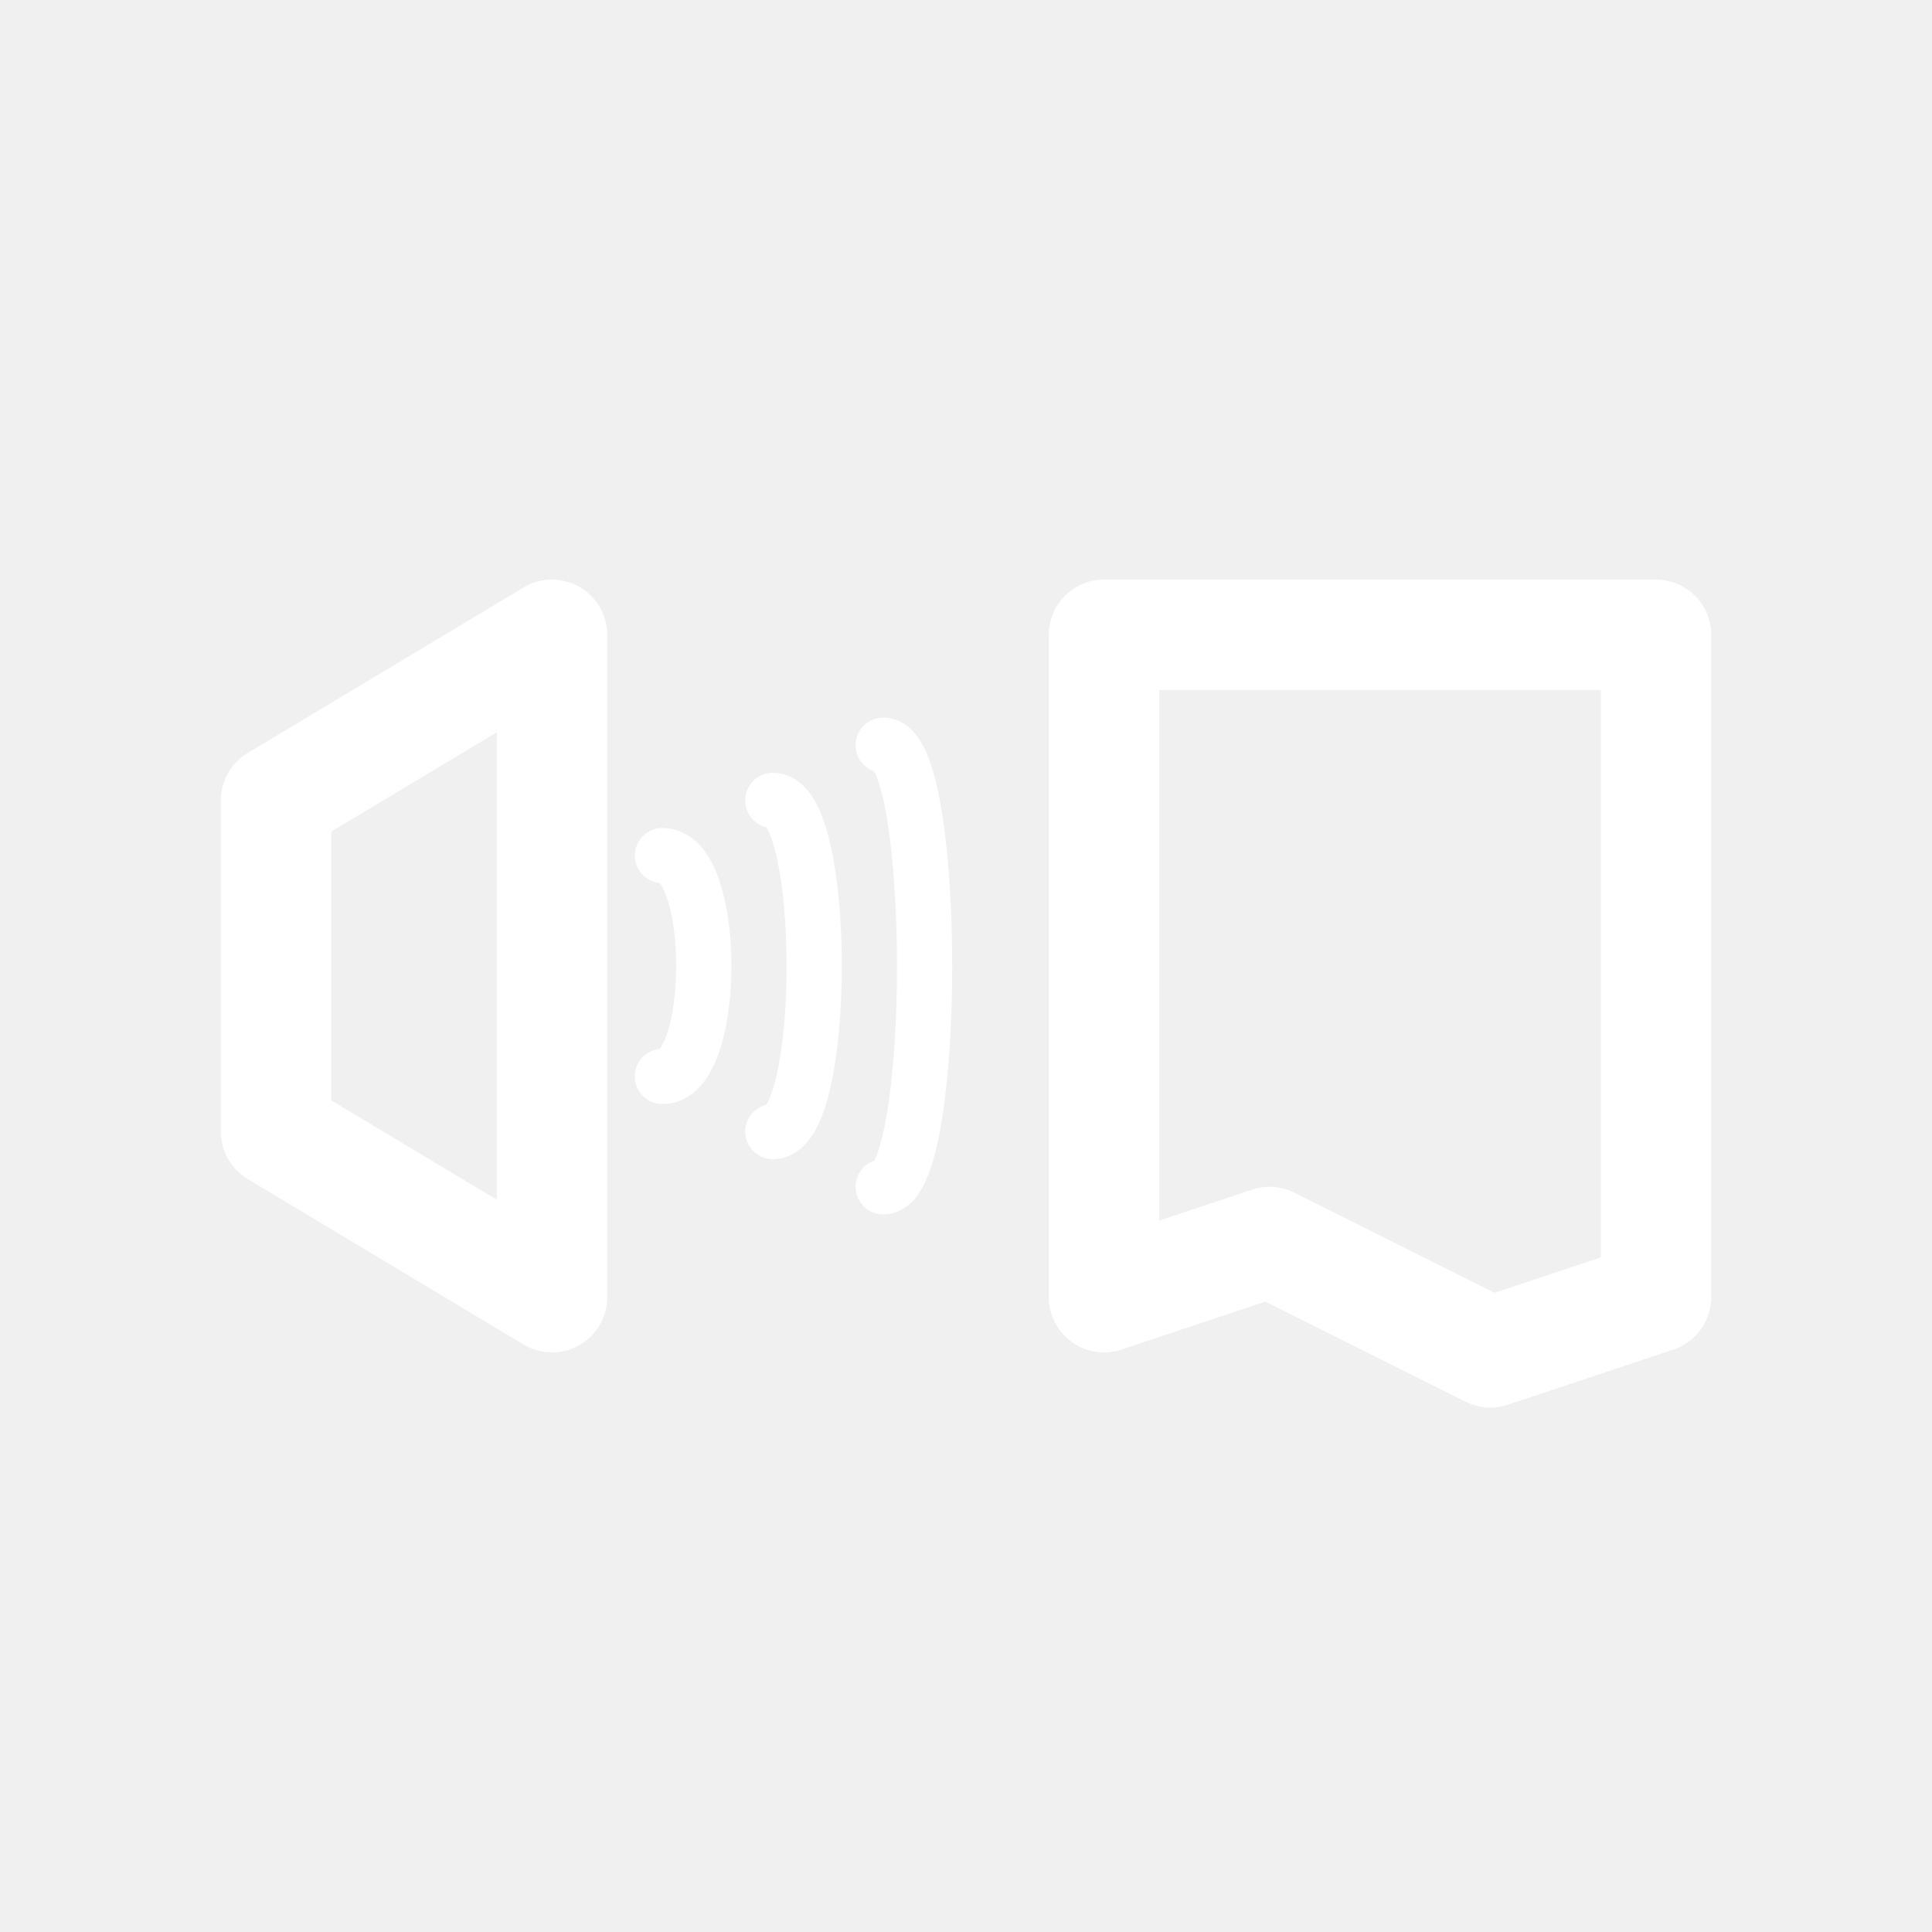
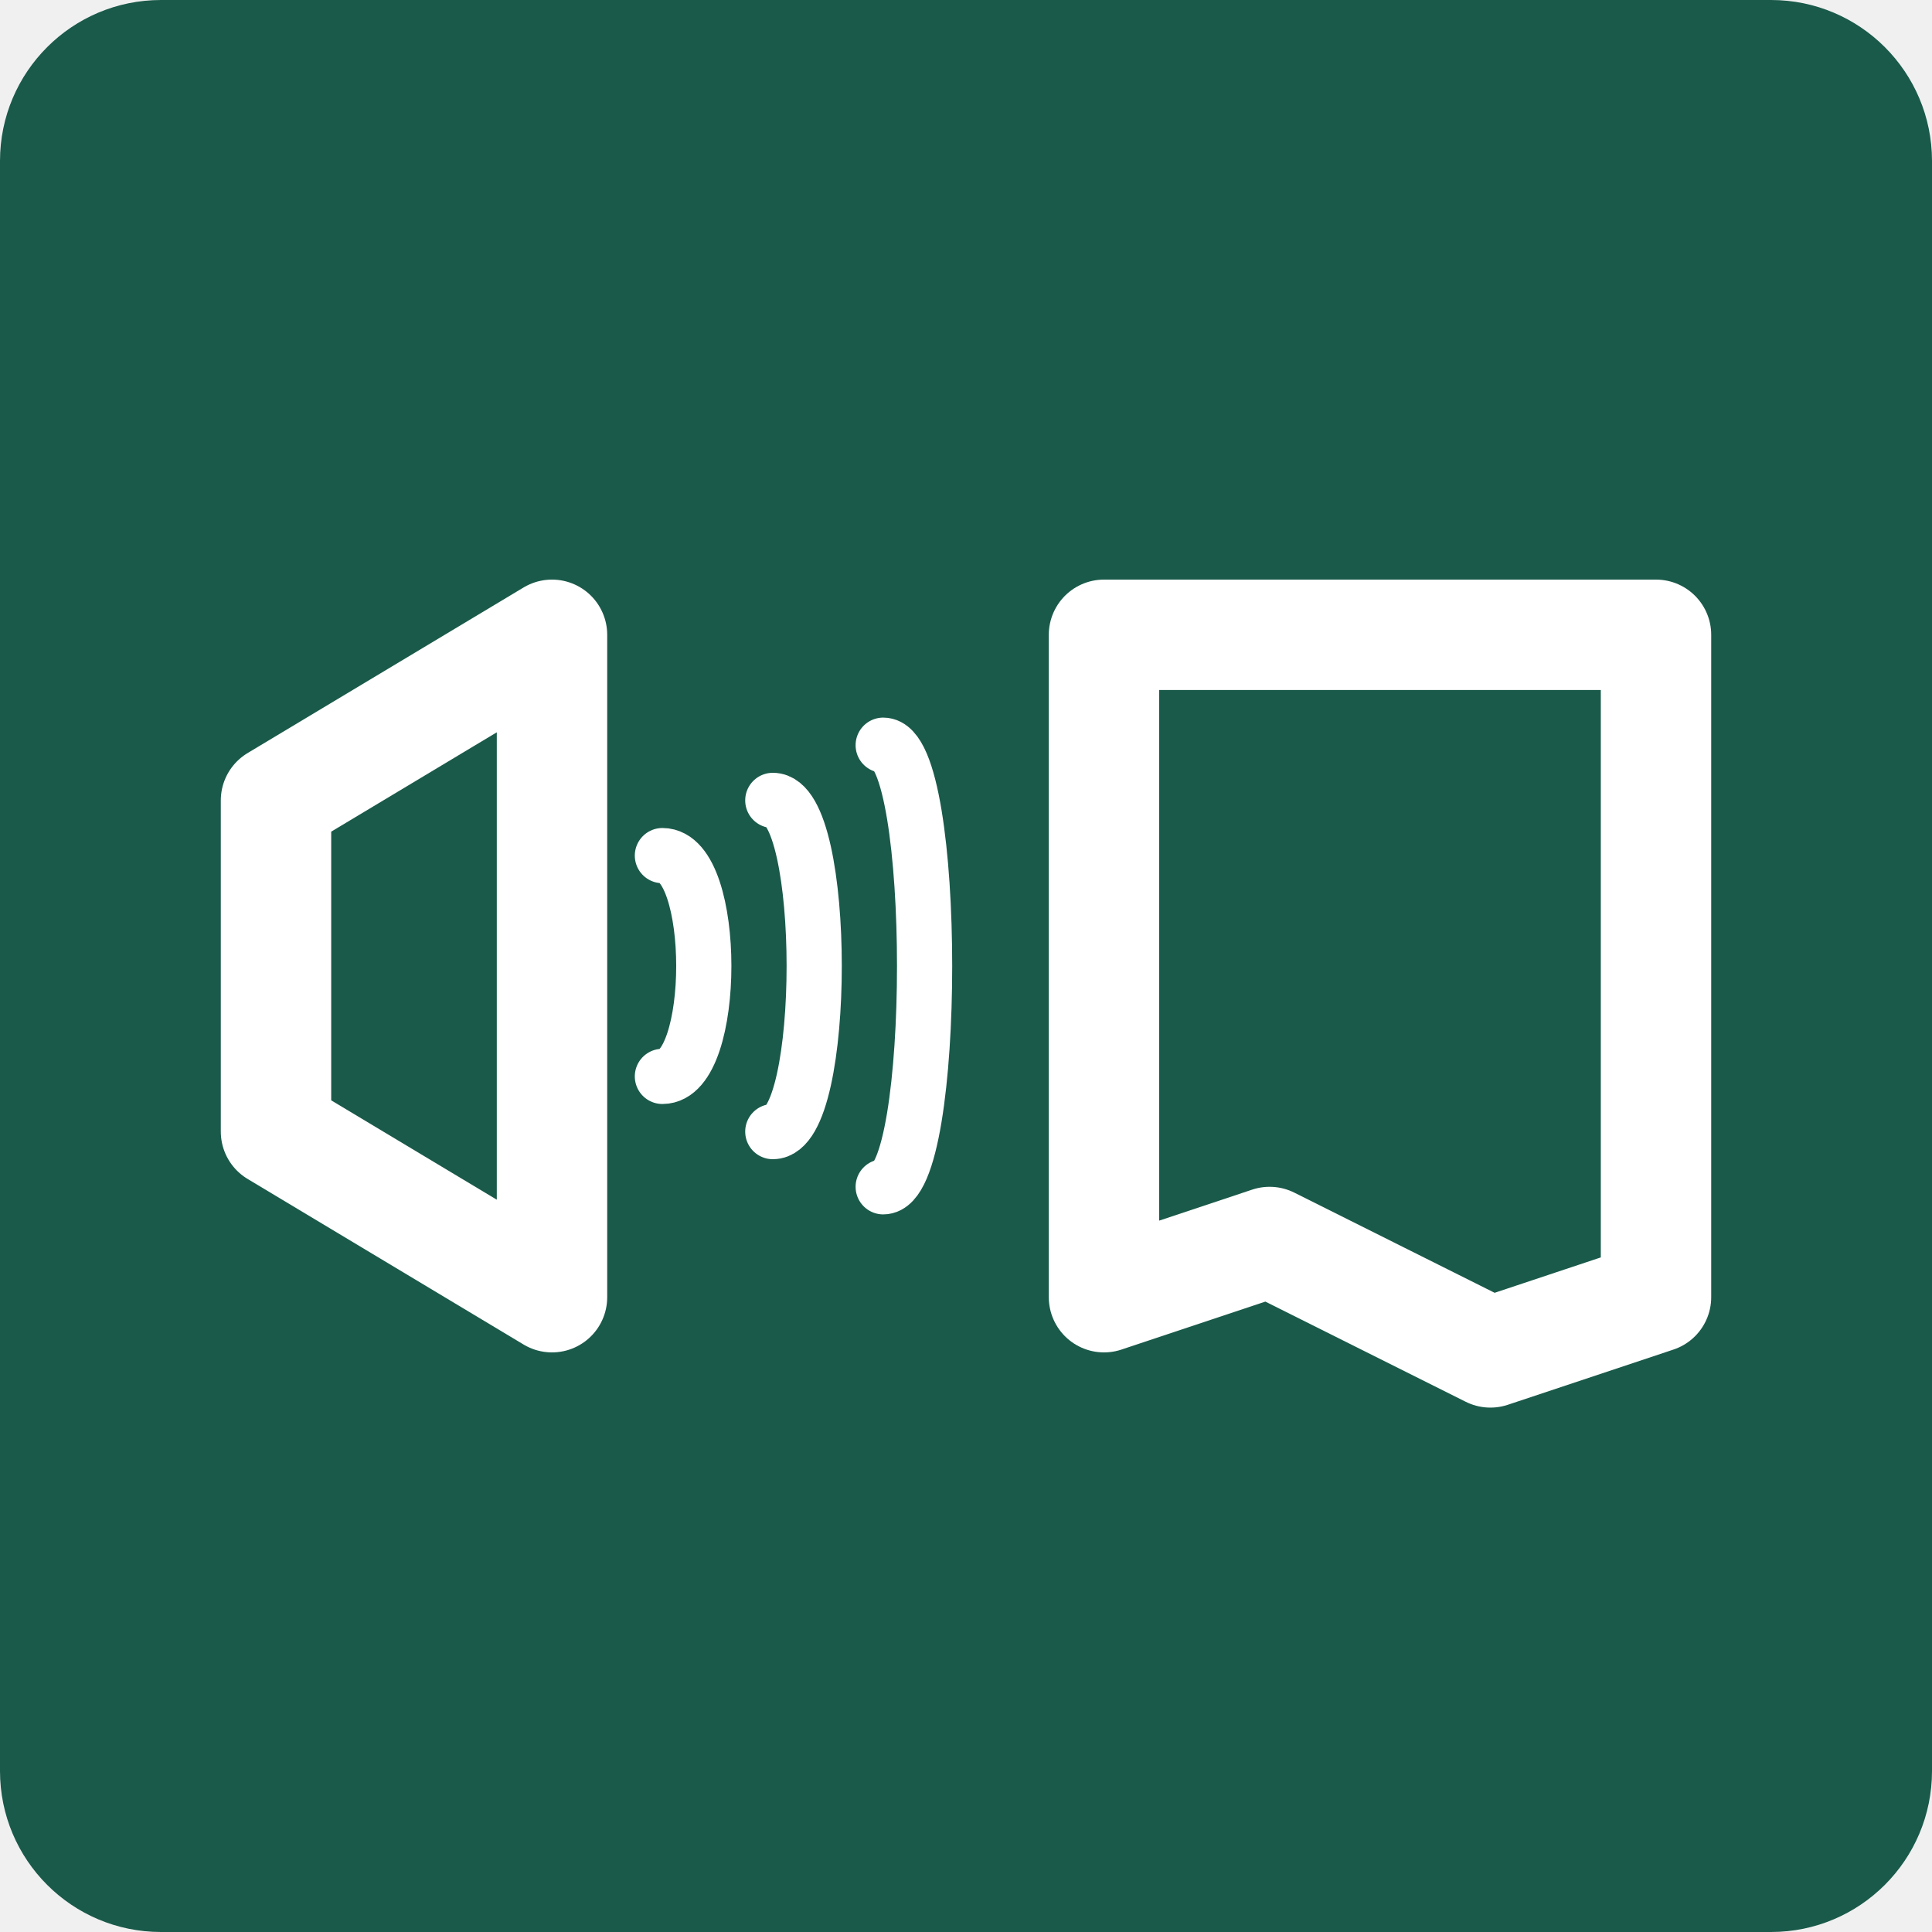
<svg xmlns="http://www.w3.org/2000/svg" viewBox="0 0 35 35" stroke-linecap="round" stroke-linejoin="round" stroke-width="2" stroke="white">
+   <rect width="35" height="35" ry="2.916" rx="2.916" style="fill:#1a5a4a;stroke-width:0;" />
  <polyline points="5,14.5 5,20.5 10,23.5 10,11.5 5,14.5" fill="transparent" />
  <path d="M12 15.5 C 13 15.5, 13 19.5, 12 19.5" stroke-width="1" fill="transparent" />
  <path d="M14 14.5 C 15 14.5, 15 20.5, 14 20.5" stroke-width="1" fill="transparent" />
  <path d="M16 13.5 C 17 13.5, 17 21.5, 16 21.5" stroke-width="1" fill="transparent" />
  <polyline points="30,23.5 30,11.5 20,11.5 20,23.5 23,22.5, 27,24.5 30,23.5" fill="transparent" />
</svg>
